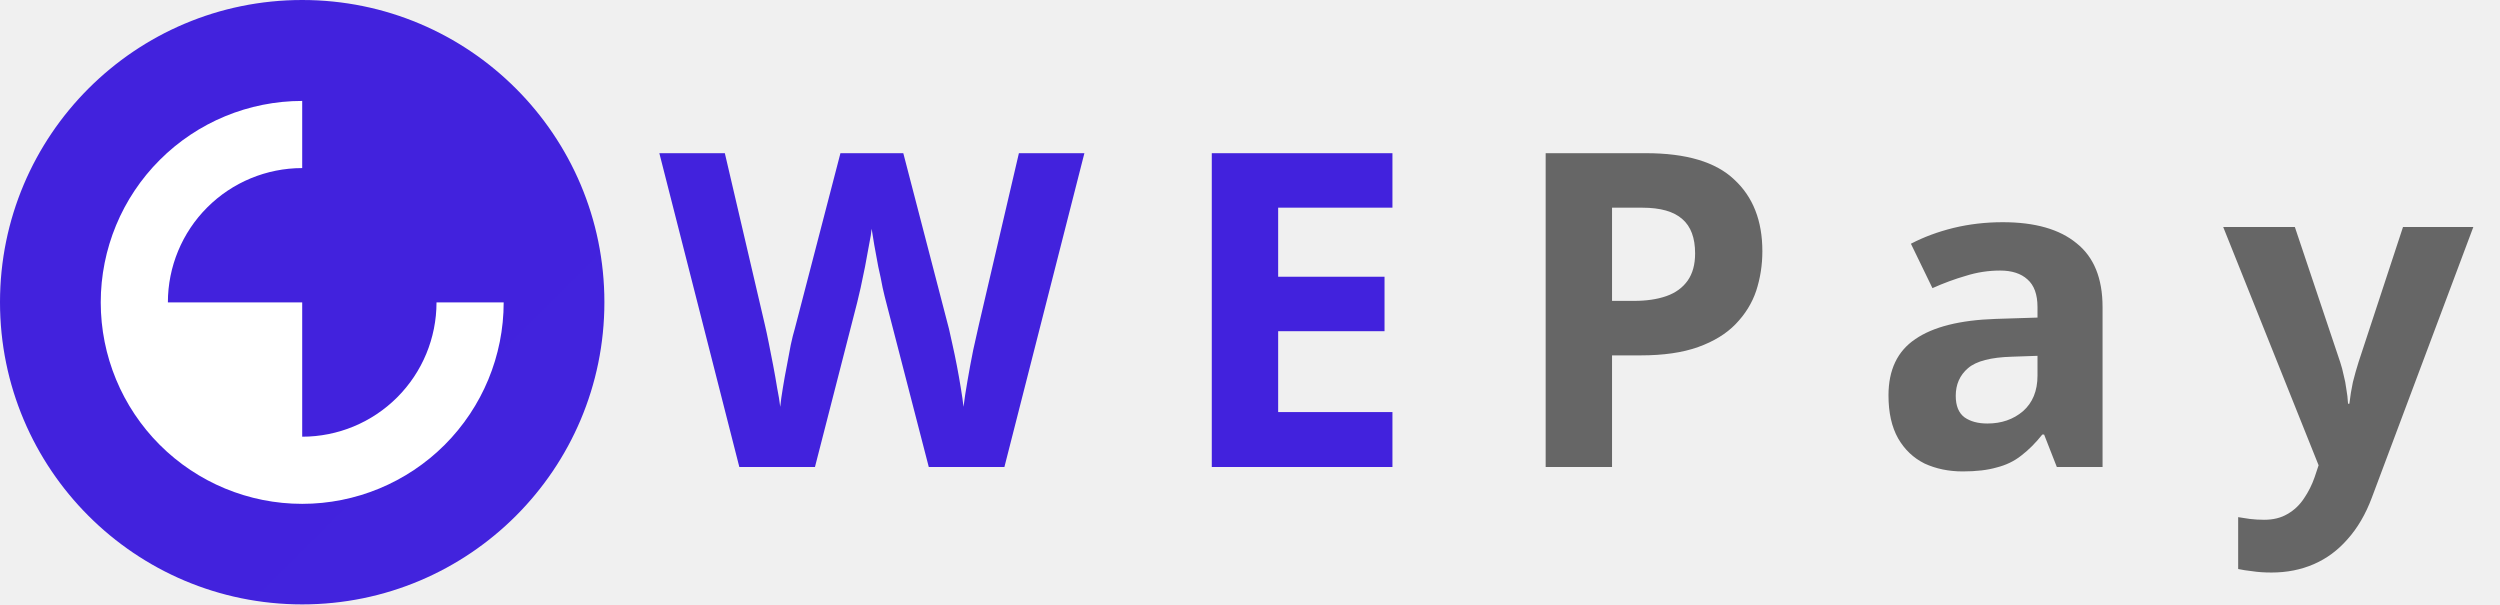
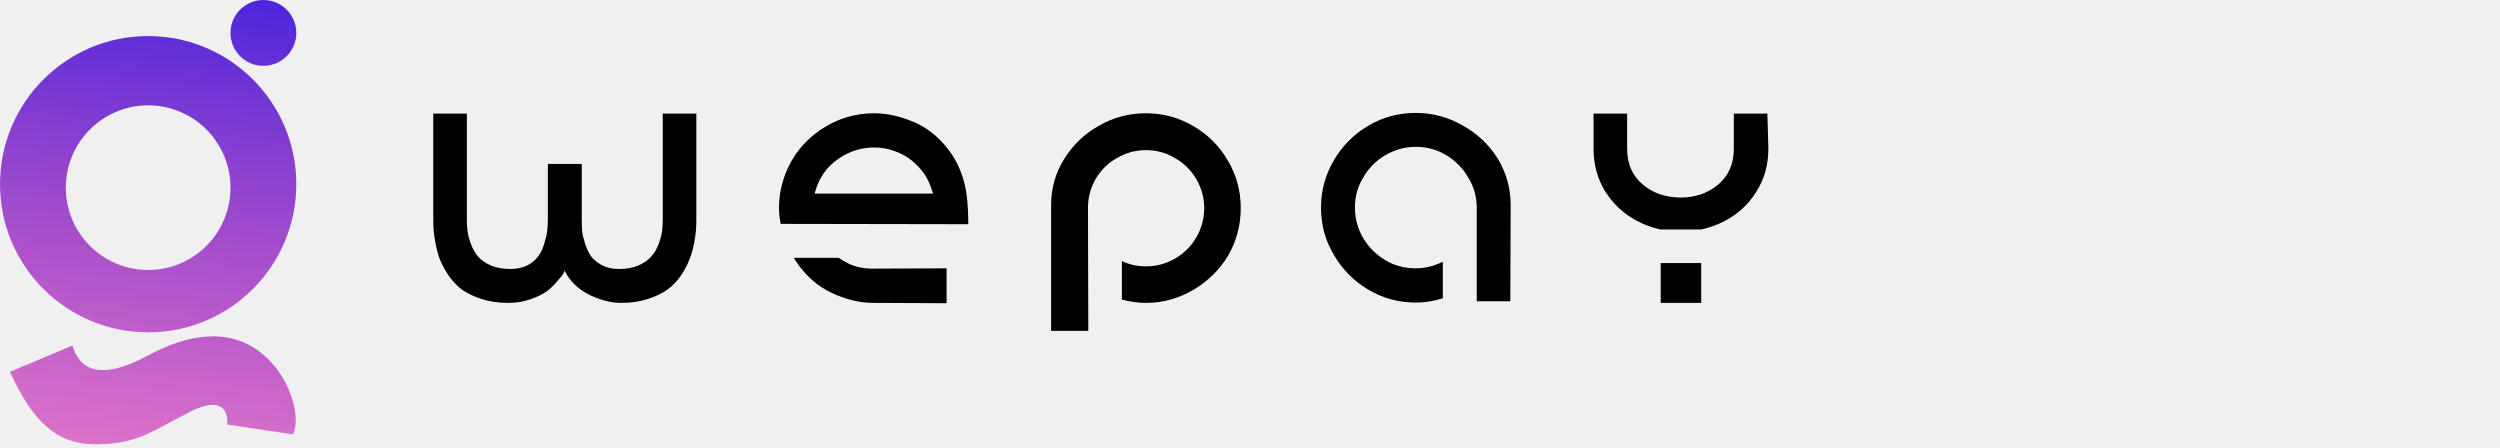
- <svg xmlns="http://www.w3.org/2000/svg" width="91" height="22" viewBox="0 0 91 22" fill="none">
-   <path d="M39.472 5.576L36.56 17H33.808L32.256 11C32.224 10.883 32.181 10.707 32.128 10.472C32.085 10.237 32.032 9.981 31.968 9.704C31.915 9.427 31.867 9.165 31.824 8.92C31.781 8.664 31.749 8.467 31.728 8.328C31.717 8.467 31.685 8.664 31.632 8.92C31.589 9.165 31.541 9.427 31.488 9.704C31.435 9.971 31.381 10.227 31.328 10.472C31.275 10.707 31.232 10.888 31.2 11.016L29.664 17H26.912L24 5.576H26.384L27.84 11.816C27.883 11.997 27.931 12.221 27.984 12.488C28.037 12.744 28.091 13.016 28.144 13.304C28.197 13.581 28.245 13.853 28.288 14.12C28.341 14.387 28.379 14.616 28.4 14.808C28.421 14.605 28.453 14.376 28.496 14.12C28.539 13.853 28.587 13.587 28.64 13.32C28.693 13.043 28.741 12.787 28.784 12.552C28.837 12.307 28.885 12.115 28.928 11.976L30.592 5.576H32.88L34.544 11.976C34.576 12.115 34.619 12.307 34.672 12.552C34.725 12.787 34.779 13.043 34.832 13.32C34.885 13.597 34.933 13.869 34.976 14.136C35.019 14.392 35.051 14.616 35.072 14.808C35.104 14.541 35.152 14.227 35.216 13.864C35.28 13.491 35.349 13.117 35.424 12.744C35.509 12.371 35.579 12.061 35.632 11.816L37.088 5.576H39.472ZM50.685 17H44.109V5.576H50.685V7.56H46.525V10.072H50.397V12.056H46.525V15H50.685V17Z" fill="#4222DD" />
-   <path d="M59.91 5.576C61.382 5.576 62.454 5.896 63.126 6.536C63.809 7.165 64.15 8.035 64.15 9.144C64.15 9.645 64.075 10.125 63.926 10.584C63.776 11.032 63.526 11.437 63.174 11.8C62.833 12.152 62.379 12.429 61.814 12.632C61.248 12.835 60.55 12.936 59.718 12.936H58.678V17H56.262V5.576H59.91ZM59.782 7.56H58.678V10.952H59.478C59.937 10.952 60.331 10.893 60.662 10.776C60.992 10.659 61.248 10.472 61.43 10.216C61.611 9.96 61.702 9.629 61.702 9.224C61.702 8.659 61.547 8.243 61.238 7.976C60.928 7.699 60.443 7.56 59.782 7.56ZM72.901 8.088C74.074 8.088 74.97 8.344 75.589 8.856C76.218 9.357 76.533 10.131 76.533 11.176V17H74.869L74.405 15.816H74.341C74.095 16.125 73.839 16.381 73.573 16.584C73.317 16.787 73.018 16.931 72.677 17.016C72.346 17.112 71.935 17.16 71.445 17.16C70.933 17.16 70.469 17.064 70.053 16.872C69.647 16.669 69.327 16.365 69.093 15.96C68.858 15.544 68.741 15.021 68.741 14.392C68.741 13.464 69.066 12.781 69.717 12.344C70.367 11.896 71.343 11.651 72.645 11.608L74.165 11.56V11.176C74.165 10.717 74.042 10.381 73.797 10.168C73.562 9.955 73.231 9.848 72.805 9.848C72.378 9.848 71.962 9.912 71.557 10.04C71.151 10.157 70.746 10.307 70.341 10.488L69.557 8.872C70.026 8.627 70.543 8.435 71.109 8.296C71.685 8.157 72.282 8.088 72.901 8.088ZM73.237 12.984C72.469 13.005 71.935 13.144 71.637 13.4C71.338 13.656 71.189 13.992 71.189 14.408C71.189 14.771 71.295 15.032 71.509 15.192C71.722 15.341 71.999 15.416 72.341 15.416C72.853 15.416 73.285 15.267 73.637 14.968C73.989 14.659 74.165 14.227 74.165 13.672V12.952L73.237 12.984ZM80.925 8.264H83.533L85.181 13.176C85.234 13.336 85.277 13.496 85.309 13.656C85.352 13.816 85.384 13.981 85.405 14.152C85.437 14.323 85.458 14.504 85.469 14.696H85.517C85.549 14.419 85.592 14.157 85.645 13.912C85.709 13.656 85.778 13.411 85.853 13.176L87.469 8.264H90.029L86.333 18.12C86.109 18.717 85.816 19.219 85.453 19.624C85.101 20.029 84.69 20.333 84.221 20.536C83.752 20.739 83.24 20.84 82.685 20.84C82.418 20.84 82.184 20.824 81.981 20.792C81.789 20.771 81.618 20.744 81.469 20.712V18.824C81.586 18.845 81.725 18.867 81.885 18.888C82.056 18.909 82.232 18.92 82.413 18.92C82.744 18.92 83.026 18.851 83.261 18.712C83.506 18.573 83.709 18.381 83.869 18.136C84.029 17.901 84.157 17.645 84.253 17.368L84.397 16.936L80.925 8.264Z" fill="#666666" />
-   <path d="M11 22C17.075 22 22 17.075 22 11C22 4.925 17.075 0 11 0C4.925 0 0 4.925 0 11C0 17.075 4.925 22 11 22Z" fill="url(#paint0_linear_926_3085)" />
-   <path d="M18.334 11.007C18.334 12.952 17.561 14.817 16.186 16.193C14.81 17.568 12.945 18.34 11 18.34V15.896C12.297 15.896 13.54 15.381 14.457 14.464C15.374 13.547 15.889 12.304 15.889 11.007H11V18.34C9.055 18.34 7.19 17.568 5.815 16.193C4.439 14.817 3.667 12.952 3.667 11.007C3.667 9.062 4.439 7.197 5.815 5.822C7.19 4.446 9.055 3.674 11 3.674V6.118C9.704 6.118 8.46 6.633 7.543 7.55C6.626 8.467 6.111 9.711 6.111 11.007H18.334Z" fill="white" />
+ <svg xmlns="http://www.w3.org/2000/svg" width="268" height="48" viewBox="0 0 268 48" fill="none">
+   <path d="M71.047 12.176H74.647V23.576C74.647 23.929 74.635 24.282 74.612 24.635C74.588 24.988 74.518 25.482 74.4 26.117C74.282 26.729 74.118 27.294 73.906 27.811C73.717 28.329 73.424 28.894 73.023 29.506C72.623 30.094 72.141 30.6 71.576 31.023C71.035 31.423 70.329 31.764 69.459 32.047C68.612 32.329 67.659 32.47 66.6 32.47C65.518 32.47 64.365 32.176 63.141 31.588C61.941 30.976 61.071 30.117 60.529 29.011C60.506 29.105 60.447 29.235 60.353 29.4C60.259 29.541 60.035 29.811 59.682 30.211C59.353 30.611 58.976 30.964 58.553 31.27C58.153 31.552 57.588 31.823 56.859 32.082C56.129 32.341 55.341 32.47 54.494 32.47C53.435 32.47 52.471 32.329 51.6 32.047C50.753 31.764 50.047 31.423 49.482 31.023C48.941 30.6 48.471 30.094 48.071 29.506C47.67 28.894 47.365 28.329 47.153 27.811C46.965 27.294 46.812 26.729 46.694 26.117C46.576 25.482 46.506 24.988 46.482 24.635C46.459 24.282 46.447 23.929 46.447 23.576V12.176H50.047V23.576C50.047 23.976 50.071 24.376 50.118 24.776C50.165 25.152 50.282 25.6 50.471 26.117C50.659 26.635 50.906 27.082 51.212 27.458C51.518 27.835 51.976 28.164 52.588 28.447C53.2 28.706 53.906 28.835 54.706 28.835C55.412 28.835 56.023 28.706 56.541 28.447C57.059 28.164 57.447 27.835 57.706 27.458C57.988 27.082 58.2 26.635 58.341 26.117C58.506 25.6 58.612 25.152 58.659 24.776C58.706 24.376 58.729 23.976 58.729 23.576V17.576H62.365V23.576C62.365 23.976 62.377 24.376 62.4 24.776C62.447 25.152 62.553 25.6 62.718 26.117C62.882 26.635 63.094 27.082 63.353 27.458C63.635 27.835 64.035 28.164 64.553 28.447C65.07 28.706 65.682 28.835 66.388 28.835C67.188 28.835 67.882 28.706 68.471 28.447C69.082 28.164 69.541 27.835 69.847 27.458C70.177 27.082 70.435 26.635 70.624 26.117C70.812 25.6 70.929 25.152 70.976 24.776C71.024 24.4 71.047 24 71.047 23.576V12.176ZM102.039 16.552C102.65 17.494 103.098 18.517 103.38 19.623C103.662 20.729 103.803 22.2 103.803 24.035L83.686 24C83.568 23.364 83.509 22.788 83.509 22.27C83.509 21.07 83.732 19.87 84.18 18.67C84.932 16.717 86.18 15.141 87.921 13.941C89.686 12.741 91.615 12.141 93.709 12.141C95.121 12.141 96.603 12.482 98.156 13.164C99.662 13.847 100.956 14.976 102.039 16.552ZM87.321 20.753H100.027L99.745 19.941C99.438 19.094 98.956 18.352 98.298 17.717C97.662 17.058 96.897 16.564 96.004 16.235C95.298 15.953 94.532 15.811 93.709 15.811C92.368 15.811 91.133 16.188 90.004 16.941C88.874 17.67 88.062 18.682 87.568 19.976L87.321 20.753ZM91.309 28.411C91.921 28.647 92.603 28.776 93.356 28.8L101.474 28.764V32.505C97.333 32.482 94.721 32.47 93.639 32.47C92.18 32.47 90.697 32.117 89.192 31.411C87.685 30.729 86.391 29.588 85.309 27.988C85.285 27.941 85.25 27.882 85.204 27.811C85.156 27.717 85.121 27.658 85.098 27.635H89.898C90.392 27.964 90.862 28.223 91.309 28.411ZM127.926 13.517C129.479 14.411 130.714 15.647 131.631 17.223C132.549 18.776 133.008 20.47 133.008 22.305C133.008 24.117 132.561 25.811 131.667 27.388C130.726 28.941 129.467 30.176 127.89 31.094C126.314 32.011 124.631 32.47 122.843 32.47C122.019 32.47 121.161 32.352 120.267 32.117V27.988C121.067 28.364 121.926 28.552 122.843 28.552C123.973 28.552 125.019 28.27 125.984 27.706C126.949 27.141 127.702 26.388 128.243 25.447C128.808 24.482 129.09 23.435 129.09 22.305C129.09 21.2 128.808 20.164 128.243 19.2C127.679 18.235 126.914 17.482 125.949 16.941C125.008 16.376 123.973 16.094 122.843 16.094C121.737 16.094 120.702 16.376 119.737 16.941C118.772 17.482 118.008 18.235 117.443 19.2C116.902 20.141 116.631 21.176 116.631 22.305L116.667 35.47H112.679V21.988C112.679 20.2 113.137 18.564 114.055 17.082C114.996 15.553 116.243 14.352 117.796 13.482C119.349 12.588 121.031 12.141 122.843 12.141C124.679 12.141 126.373 12.6 127.926 13.517ZM160.566 17.011C161.483 18.541 161.942 20.188 161.942 21.953L161.907 32.294H158.307V22.27C158.307 21.094 158 20.011 157.389 19.023C156.8 18.011 156.013 17.211 155.024 16.623C154.036 16.035 152.953 15.741 151.777 15.741C150.624 15.741 149.542 16.035 148.53 16.623C147.518 17.211 146.73 18 146.166 18.988C145.554 19.953 145.248 21.047 145.248 22.27C145.248 23.423 145.542 24.506 146.13 25.517C146.718 26.506 147.507 27.294 148.495 27.882C149.459 28.47 150.553 28.764 151.777 28.764C152.766 28.764 153.73 28.529 154.671 28.058V31.976C153.707 32.282 152.742 32.435 151.777 32.435C149.942 32.435 148.248 31.976 146.695 31.058C145.142 30.141 143.907 28.894 142.989 27.317C142.071 25.788 141.613 24.105 141.613 22.27C141.613 20.435 142.071 18.741 142.989 17.188C143.907 15.611 145.153 14.364 146.73 13.447C148.259 12.553 149.942 12.105 151.777 12.105C153.565 12.105 155.236 12.553 156.789 13.447C158.365 14.317 159.624 15.505 160.566 17.011ZM182.37 32.47H178.029V28.2H182.37V32.47ZM189.464 12.176L189.57 15.953C189.57 17.67 189.135 19.211 188.264 20.576C187.417 21.941 186.253 23 184.77 23.753C184.018 24.129 183.217 24.411 182.37 24.6H177.994C177.123 24.411 176.312 24.117 175.559 23.717C174.147 22.988 173.006 21.953 172.135 20.611C171.265 19.247 170.829 17.694 170.829 15.953V12.176H174.429V15.953C174.429 17.576 174.994 18.858 176.123 19.8C177.229 20.717 178.583 21.176 180.182 21.176C181.735 21.176 183.065 20.717 184.17 19.8C185.3 18.858 185.864 17.576 185.864 15.953V12.176H189.464Z" fill="black" />
+   <path fill-rule="evenodd" clip-rule="evenodd" d="M31.765 3.529C31.765 5.479 30.184 7.059 28.235 7.059C26.286 7.059 24.706 5.479 24.706 3.529C24.706 1.58 26.286 0 28.235 0C30.184 0 31.765 1.58 31.765 3.529ZM15.882 35.629C24.654 35.629 31.765 28.518 31.765 19.747C31.765 10.975 24.654 3.864 15.882 3.864C7.111 3.864 0 10.975 0 19.747C0 28.518 7.111 35.629 15.882 35.629ZM15.882 28.941C20.756 28.941 24.706 24.991 24.706 20.118C24.706 15.245 20.756 11.294 15.882 11.294C11.009 11.294 7.059 15.245 7.059 20.118C7.059 24.991 11.009 28.941 15.882 28.941ZM1.059 39.863L7.765 37.04C8.471 39.392 10.422 41.038 15.882 38.098C25.059 33.159 29.083 38.453 30.353 40.569C31.059 41.745 32.259 44.593 31.412 46.569L24.353 45.511C24.471 44.334 23.998 42.335 20.471 44.099C19.591 44.539 18.833 44.948 18.143 45.321C15.512 46.742 13.87 47.629 10.235 47.628C6 47.629 3.529 45.176 1.059 39.863Z" fill="white" />
+   <path fill-rule="evenodd" clip-rule="evenodd" d="M31.765 3.529C31.765 5.479 30.184 7.059 28.235 7.059C26.286 7.059 24.706 5.479 24.706 3.529C24.706 1.58 26.286 0 28.235 0C30.184 0 31.765 1.58 31.765 3.529ZM15.882 35.629C24.654 35.629 31.765 28.518 31.765 19.747C31.765 10.975 24.654 3.864 15.882 3.864C7.111 3.864 0 10.975 0 19.747C0 28.518 7.111 35.629 15.882 35.629ZM15.882 28.941C20.756 28.941 24.706 24.991 24.706 20.118C24.706 15.245 20.756 11.294 15.882 11.294C11.009 11.294 7.059 15.245 7.059 20.118C7.059 24.991 11.009 28.941 15.882 28.941ZM1.059 39.863L7.765 37.04C8.471 39.392 10.422 41.038 15.882 38.098C25.059 33.159 29.083 38.453 30.353 40.569C31.059 41.745 32.259 44.593 31.412 46.569L24.353 45.511C24.471 44.334 23.998 42.335 20.471 44.099C19.591 44.539 18.833 44.948 18.143 45.321C15.512 46.742 13.87 47.629 10.235 47.628C6 47.629 3.529 45.176 1.059 39.863Z" fill="url(#paint0_linear_1239_311)" />
  <defs>
-     <linearGradient id="paint0_linear_926_3085" x1="0" y1="0" x2="2200" y2="2200" gradientUnits="userSpaceOnUse">
+     <linearGradient id="paint0_linear_1239_311" x1="31.765" y1="-2.118" x2="22.941" y2="69.177" gradientUnits="userSpaceOnUse">
      <stop stop-color="#4222DD" />
-       <stop offset="1" stop-color="#4A69BD" />
+       <stop offset="1" stop-color="#F31091" stop-opacity="0.45" />
    </linearGradient>
  </defs>
</svg>
